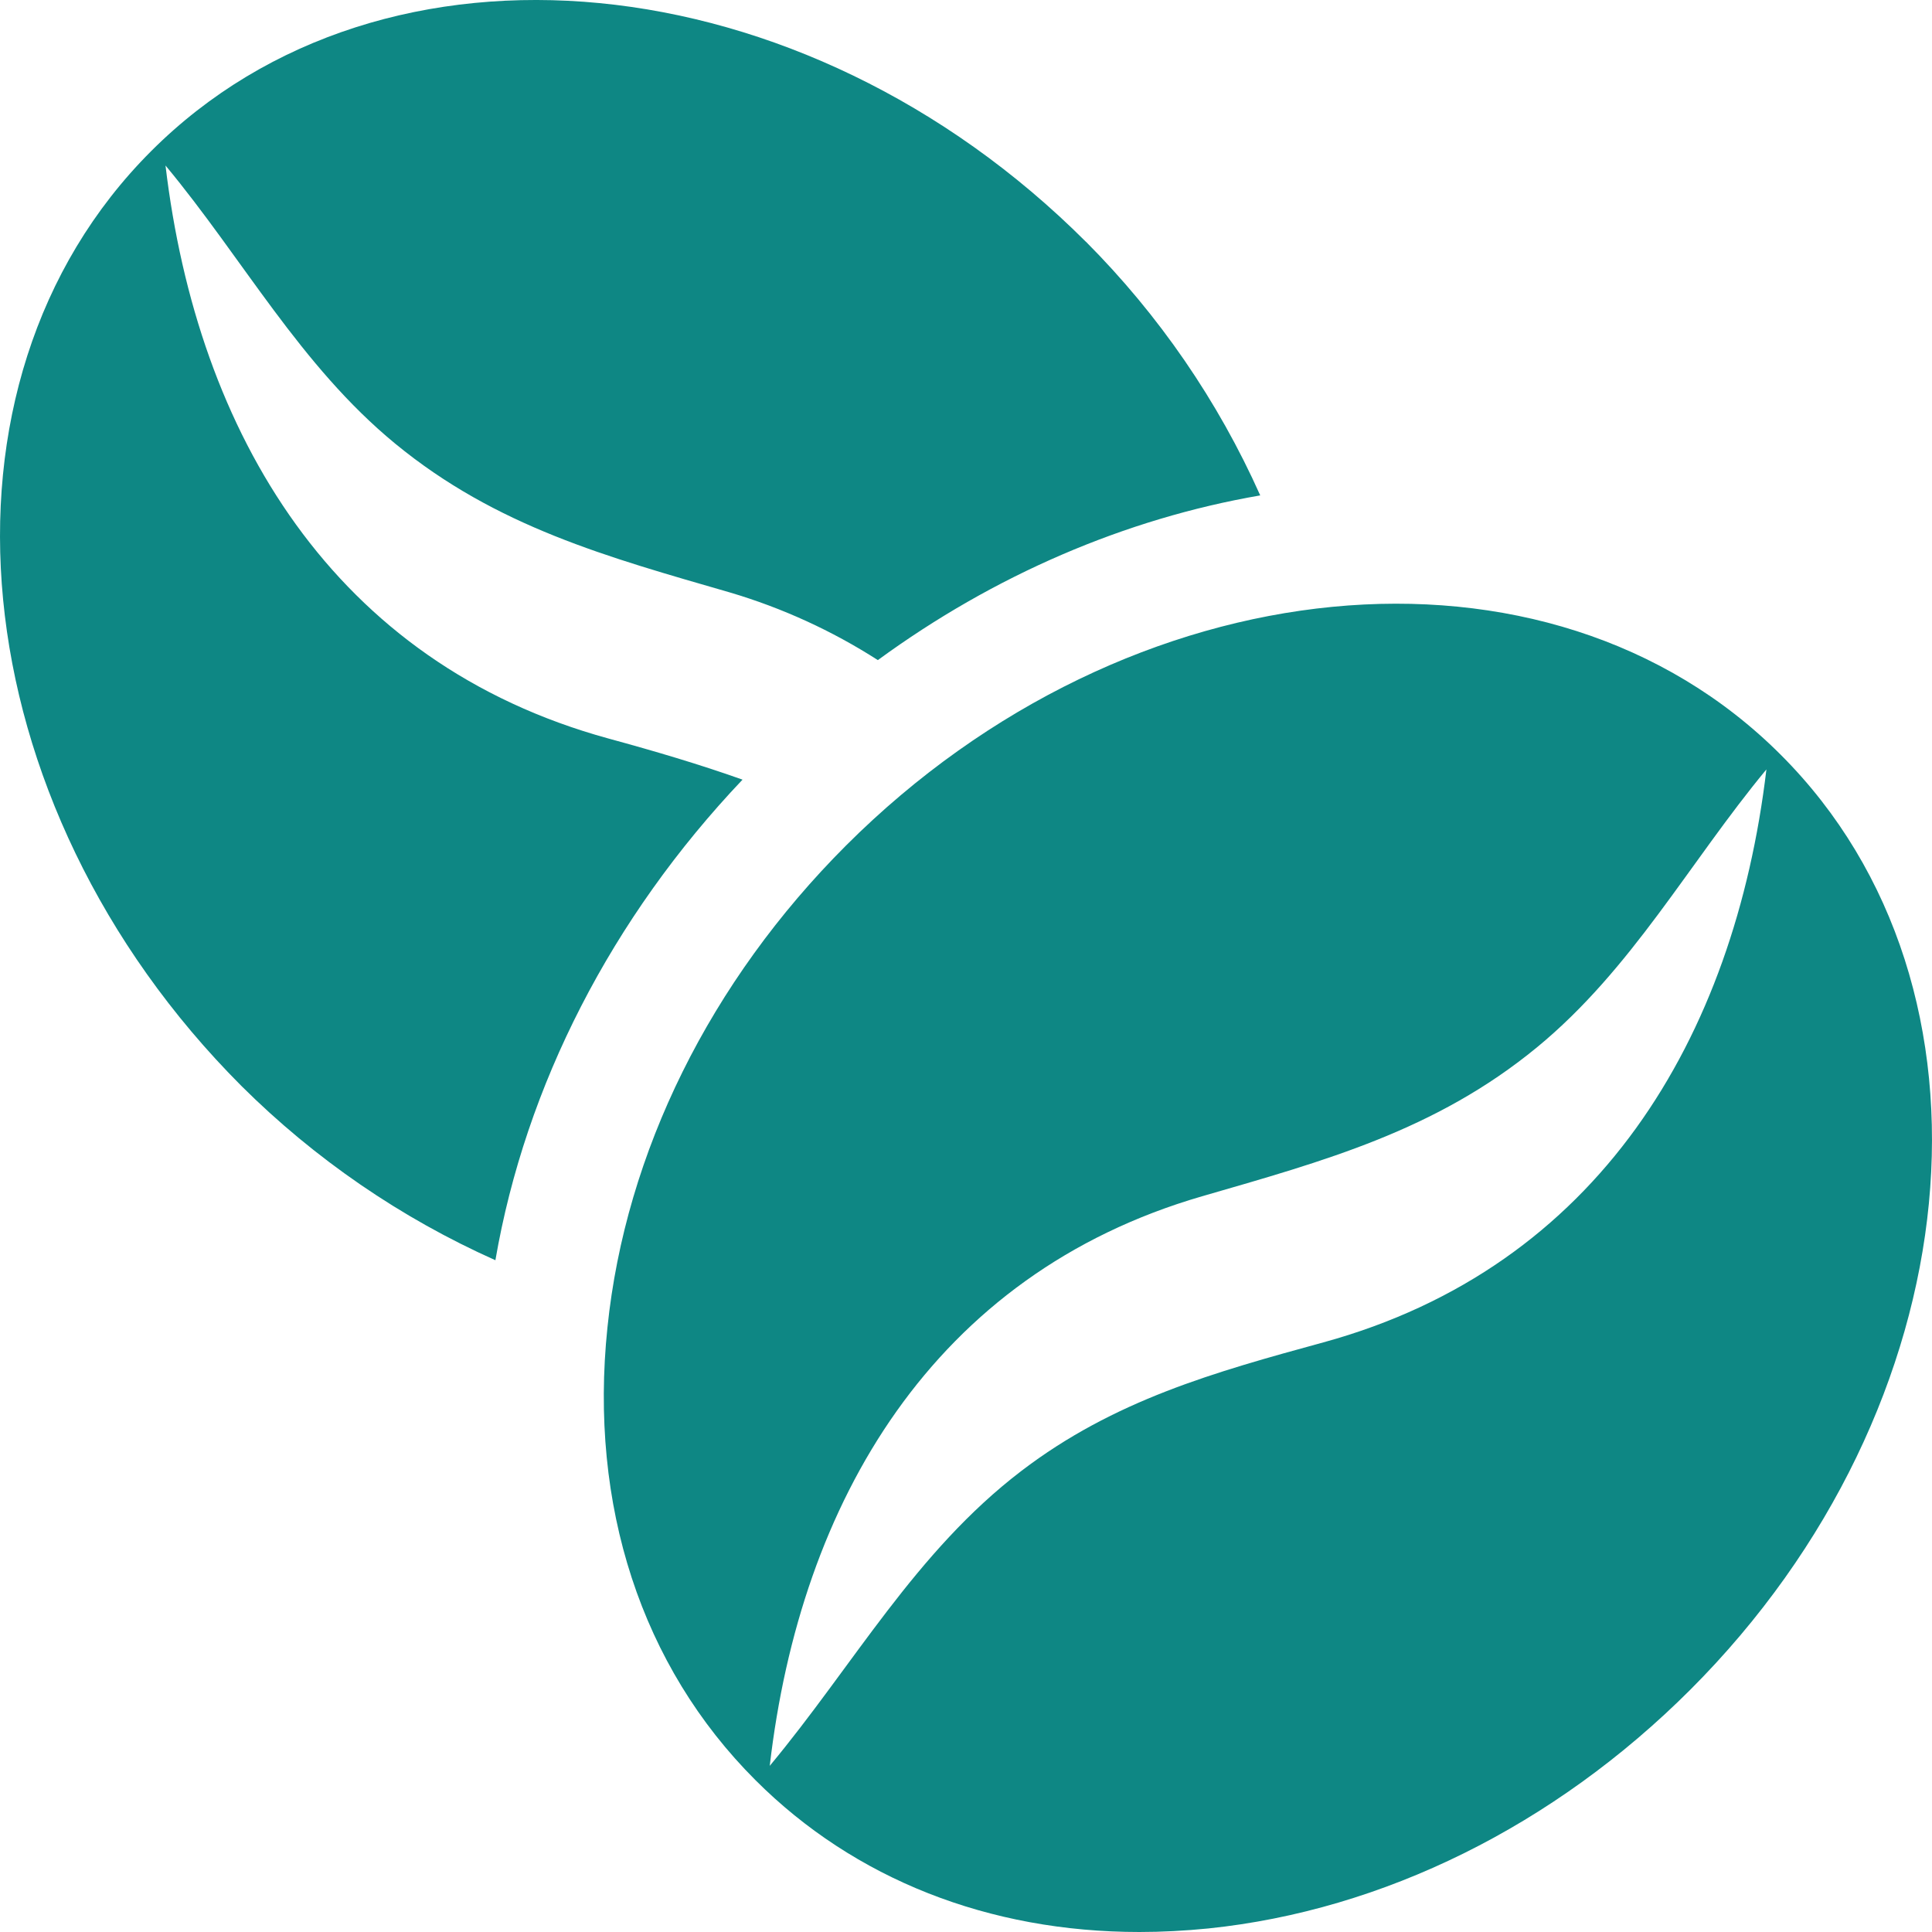
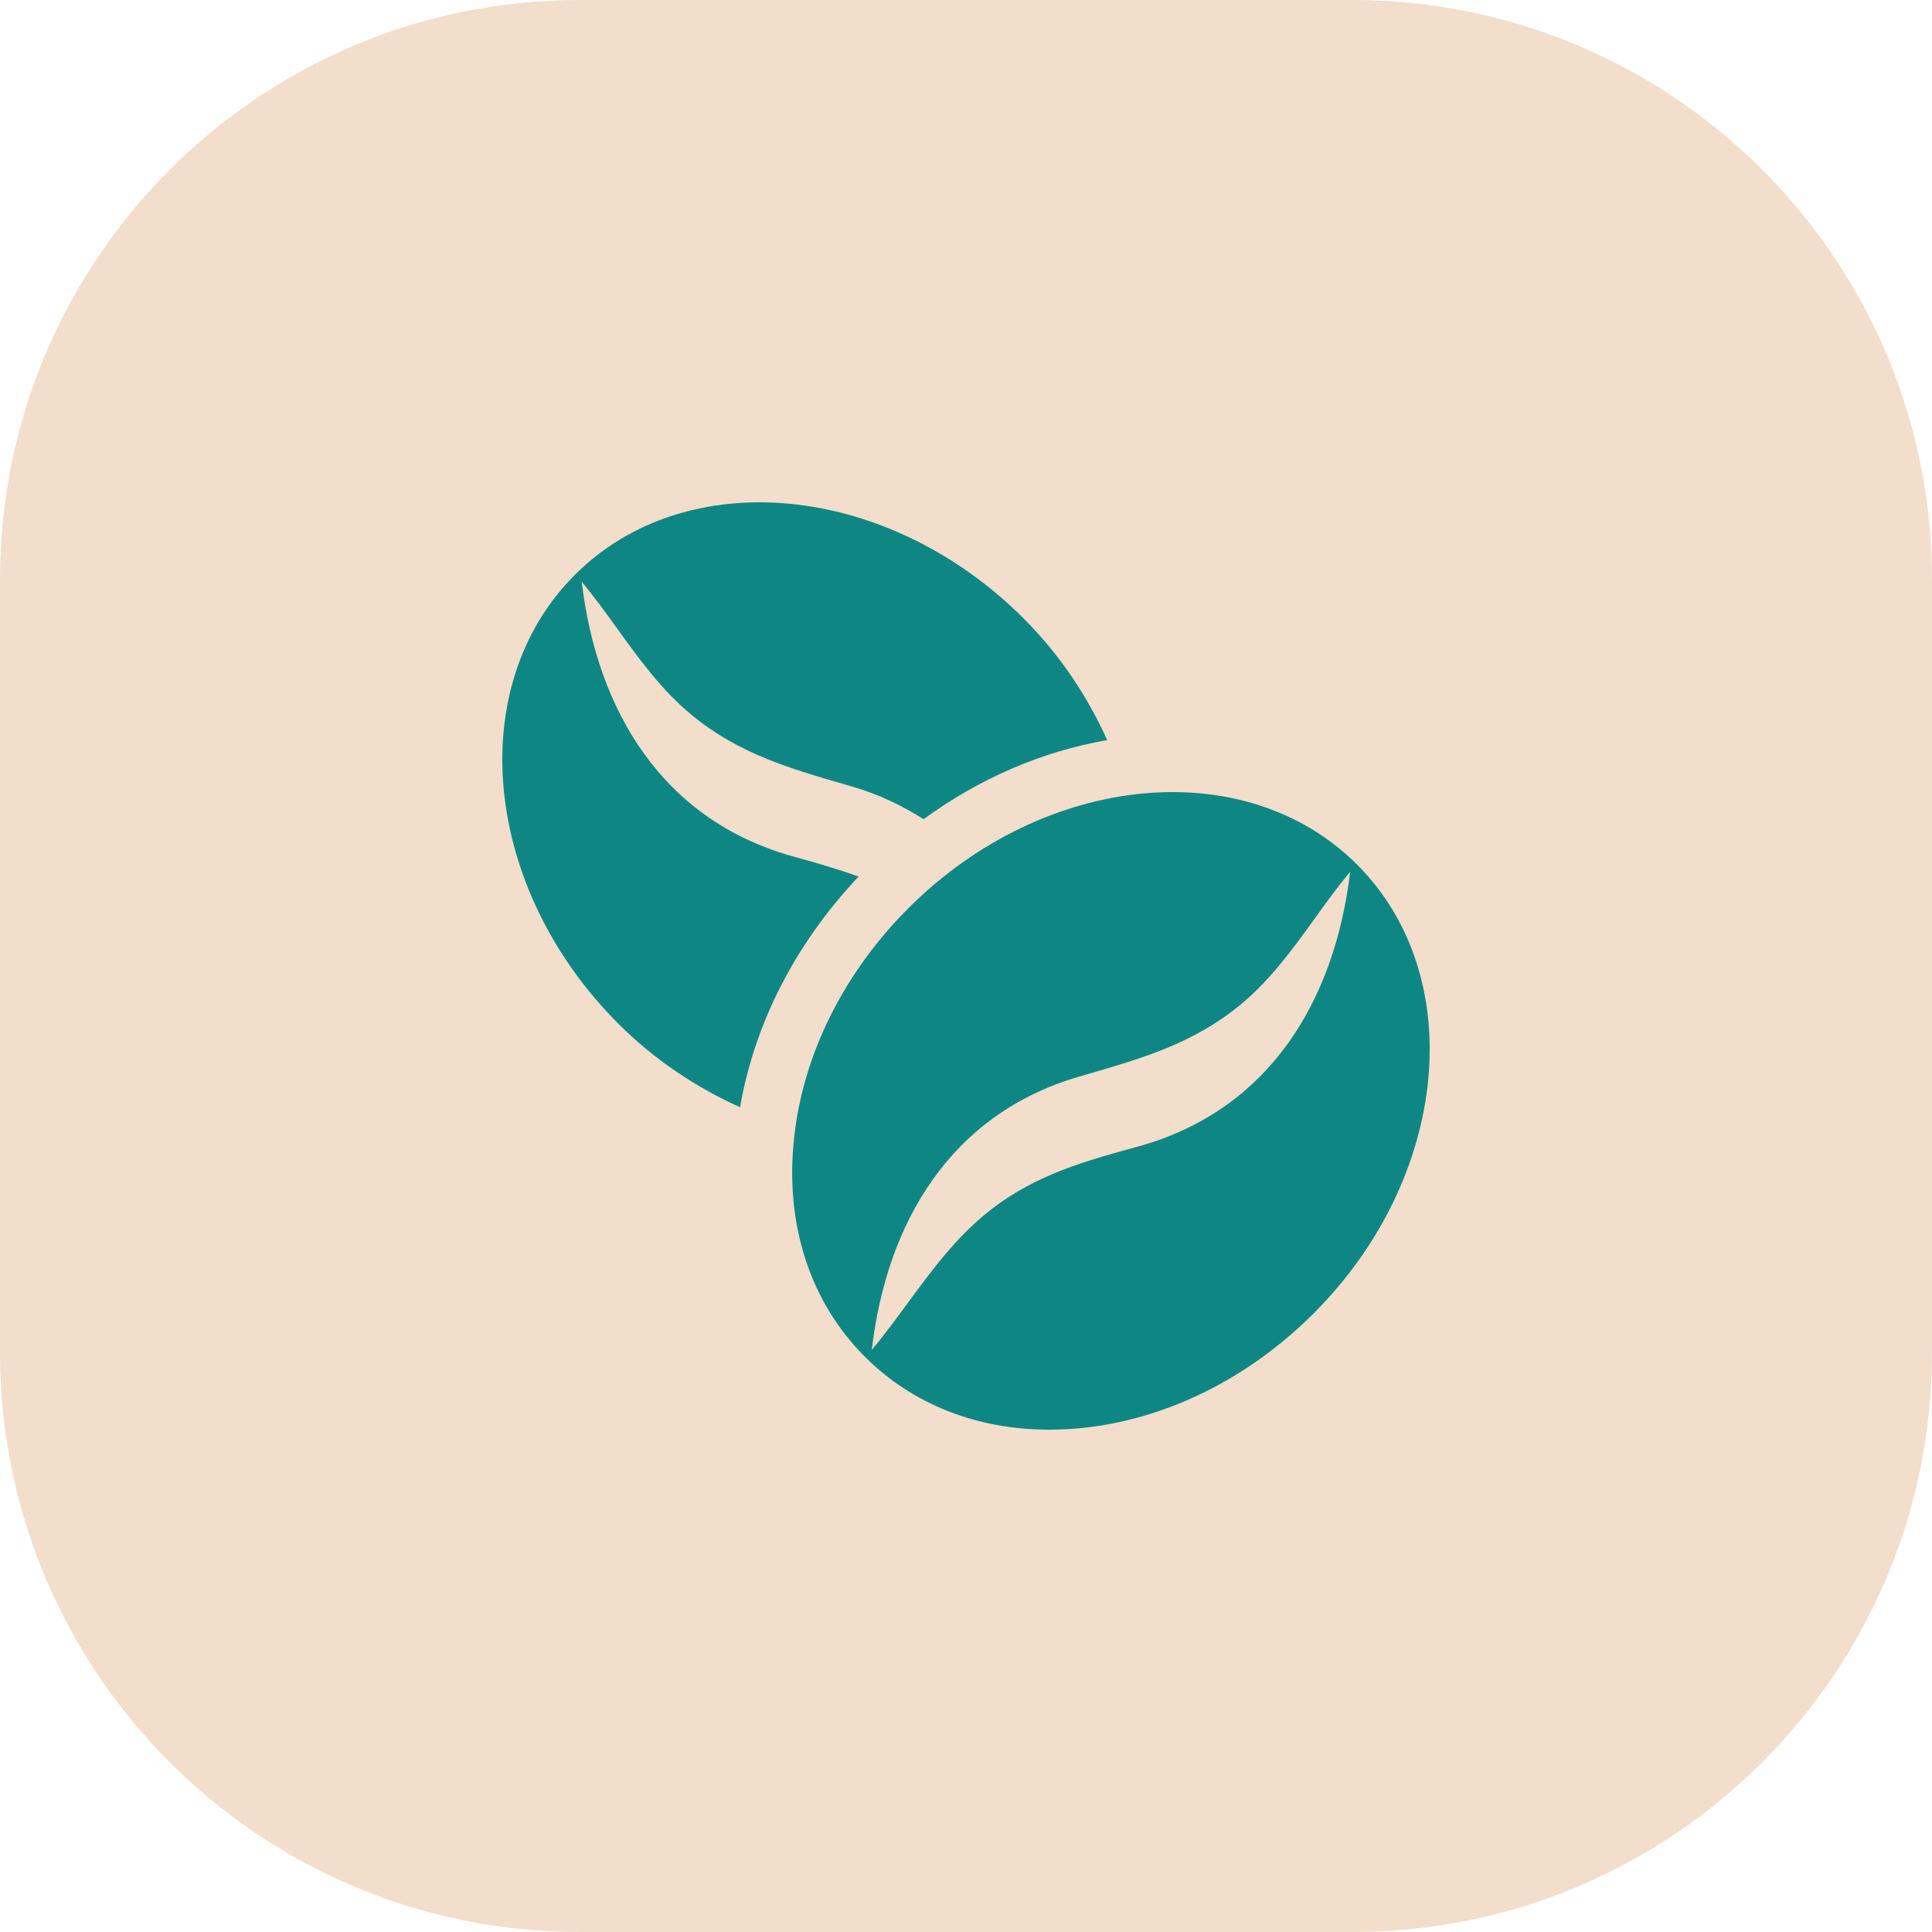
- <svg xmlns="http://www.w3.org/2000/svg" width="24" height="24">
-   <path fill="#0E8784" d="M22.123 9.378c2.89 2.89 2.387 8.1-1.126 11.613-1.688 1.687-3.813 2.74-5.987 2.965-.29.029-.576.044-.856.044-1.87 0-3.539-.656-4.769-1.886-1.416-1.414-2.07-3.412-1.839-5.625.224-2.173 1.277-4.299 2.964-5.986 3.515-3.512 8.724-4.019 11.613-1.125zm-.18.18c-.961 1.16-1.67 2.482-2.851 3.453-1.257 1.033-2.64 1.41-4.161 1.85-3.338.97-4.988 3.791-5.369 7.075 1.043-1.253 1.808-2.657 3.125-3.663 1.152-.88 2.398-1.227 3.754-1.598 3.411-.936 5.105-3.781 5.502-7.117zM13.49 3.003a10.573 10.573 0 012.165 3.151c-1.68.29-3.308.992-4.75 2.046a7.17 7.17 0 00-1.837-.84c-1.519-.44-2.903-.816-4.16-1.85-1.18-.971-1.889-2.296-2.852-3.454.396 3.336 2.091 6.182 5.502 7.118.576.157 1.128.32 1.666.511-1.626 1.713-2.696 3.8-3.07 5.97A10.607 10.607 0 013 13.491C-.508 9.978-1.014 4.768 1.877 1.878 4.766-1.014 9.975-.51 13.489 3.003z" />
+ <svg xmlns="http://www.w3.org/2000/svg" width="50" height="50" viewBox="0 0 50 50" fill="none">
+   <rect width="50" height="50" rx="15" fill="#F2DECB" />
+   <path fill-rule="evenodd" clip-rule="evenodd" d="M26.489 16.003C22.975 12.491 17.765 11.986 14.877 14.878C11.986 17.768 12.492 22.978 16 26.491C16.936 27.427 18.015 28.142 19.153 28.655C19.526 26.485 20.598 24.398 22.223 22.685C21.685 22.493 21.133 22.331 20.557 22.174C17.146 21.238 15.451 18.392 15.055 15.056C15.383 15.45 15.681 15.863 15.978 16.275C16.555 17.074 17.129 17.869 17.907 18.509C19.117 19.506 20.445 19.89 21.899 20.311C21.955 20.328 22.011 20.344 22.067 20.36C22.756 20.56 23.354 20.855 23.903 21.2C25.346 20.146 26.974 19.444 28.654 19.154C28.142 18.016 27.425 16.939 26.489 16.003ZM20.547 29.489C20.77 27.316 21.823 25.19 23.51 23.503C27.025 19.991 32.234 19.484 35.123 22.378C38.014 25.268 37.51 30.478 33.997 33.991C32.309 35.678 30.184 36.731 28.01 36.956C27.721 36.985 27.434 37 27.154 37C25.285 37 23.615 36.344 22.385 35.114C20.97 33.7 20.316 31.702 20.547 29.489ZM25.687 31.273C26.839 30.394 28.085 30.046 29.441 29.675C32.852 28.739 34.546 25.894 34.943 22.558C34.618 22.949 34.322 23.36 34.027 23.769C33.449 24.571 32.873 25.368 32.092 26.011C30.878 27.009 29.546 27.394 28.086 27.817L27.931 27.862C24.593 28.831 22.943 31.652 22.562 34.936C22.891 34.541 23.192 34.131 23.492 33.723C24.142 32.837 24.785 31.962 25.687 31.273Z" fill="#0E8784" />
</svg>
